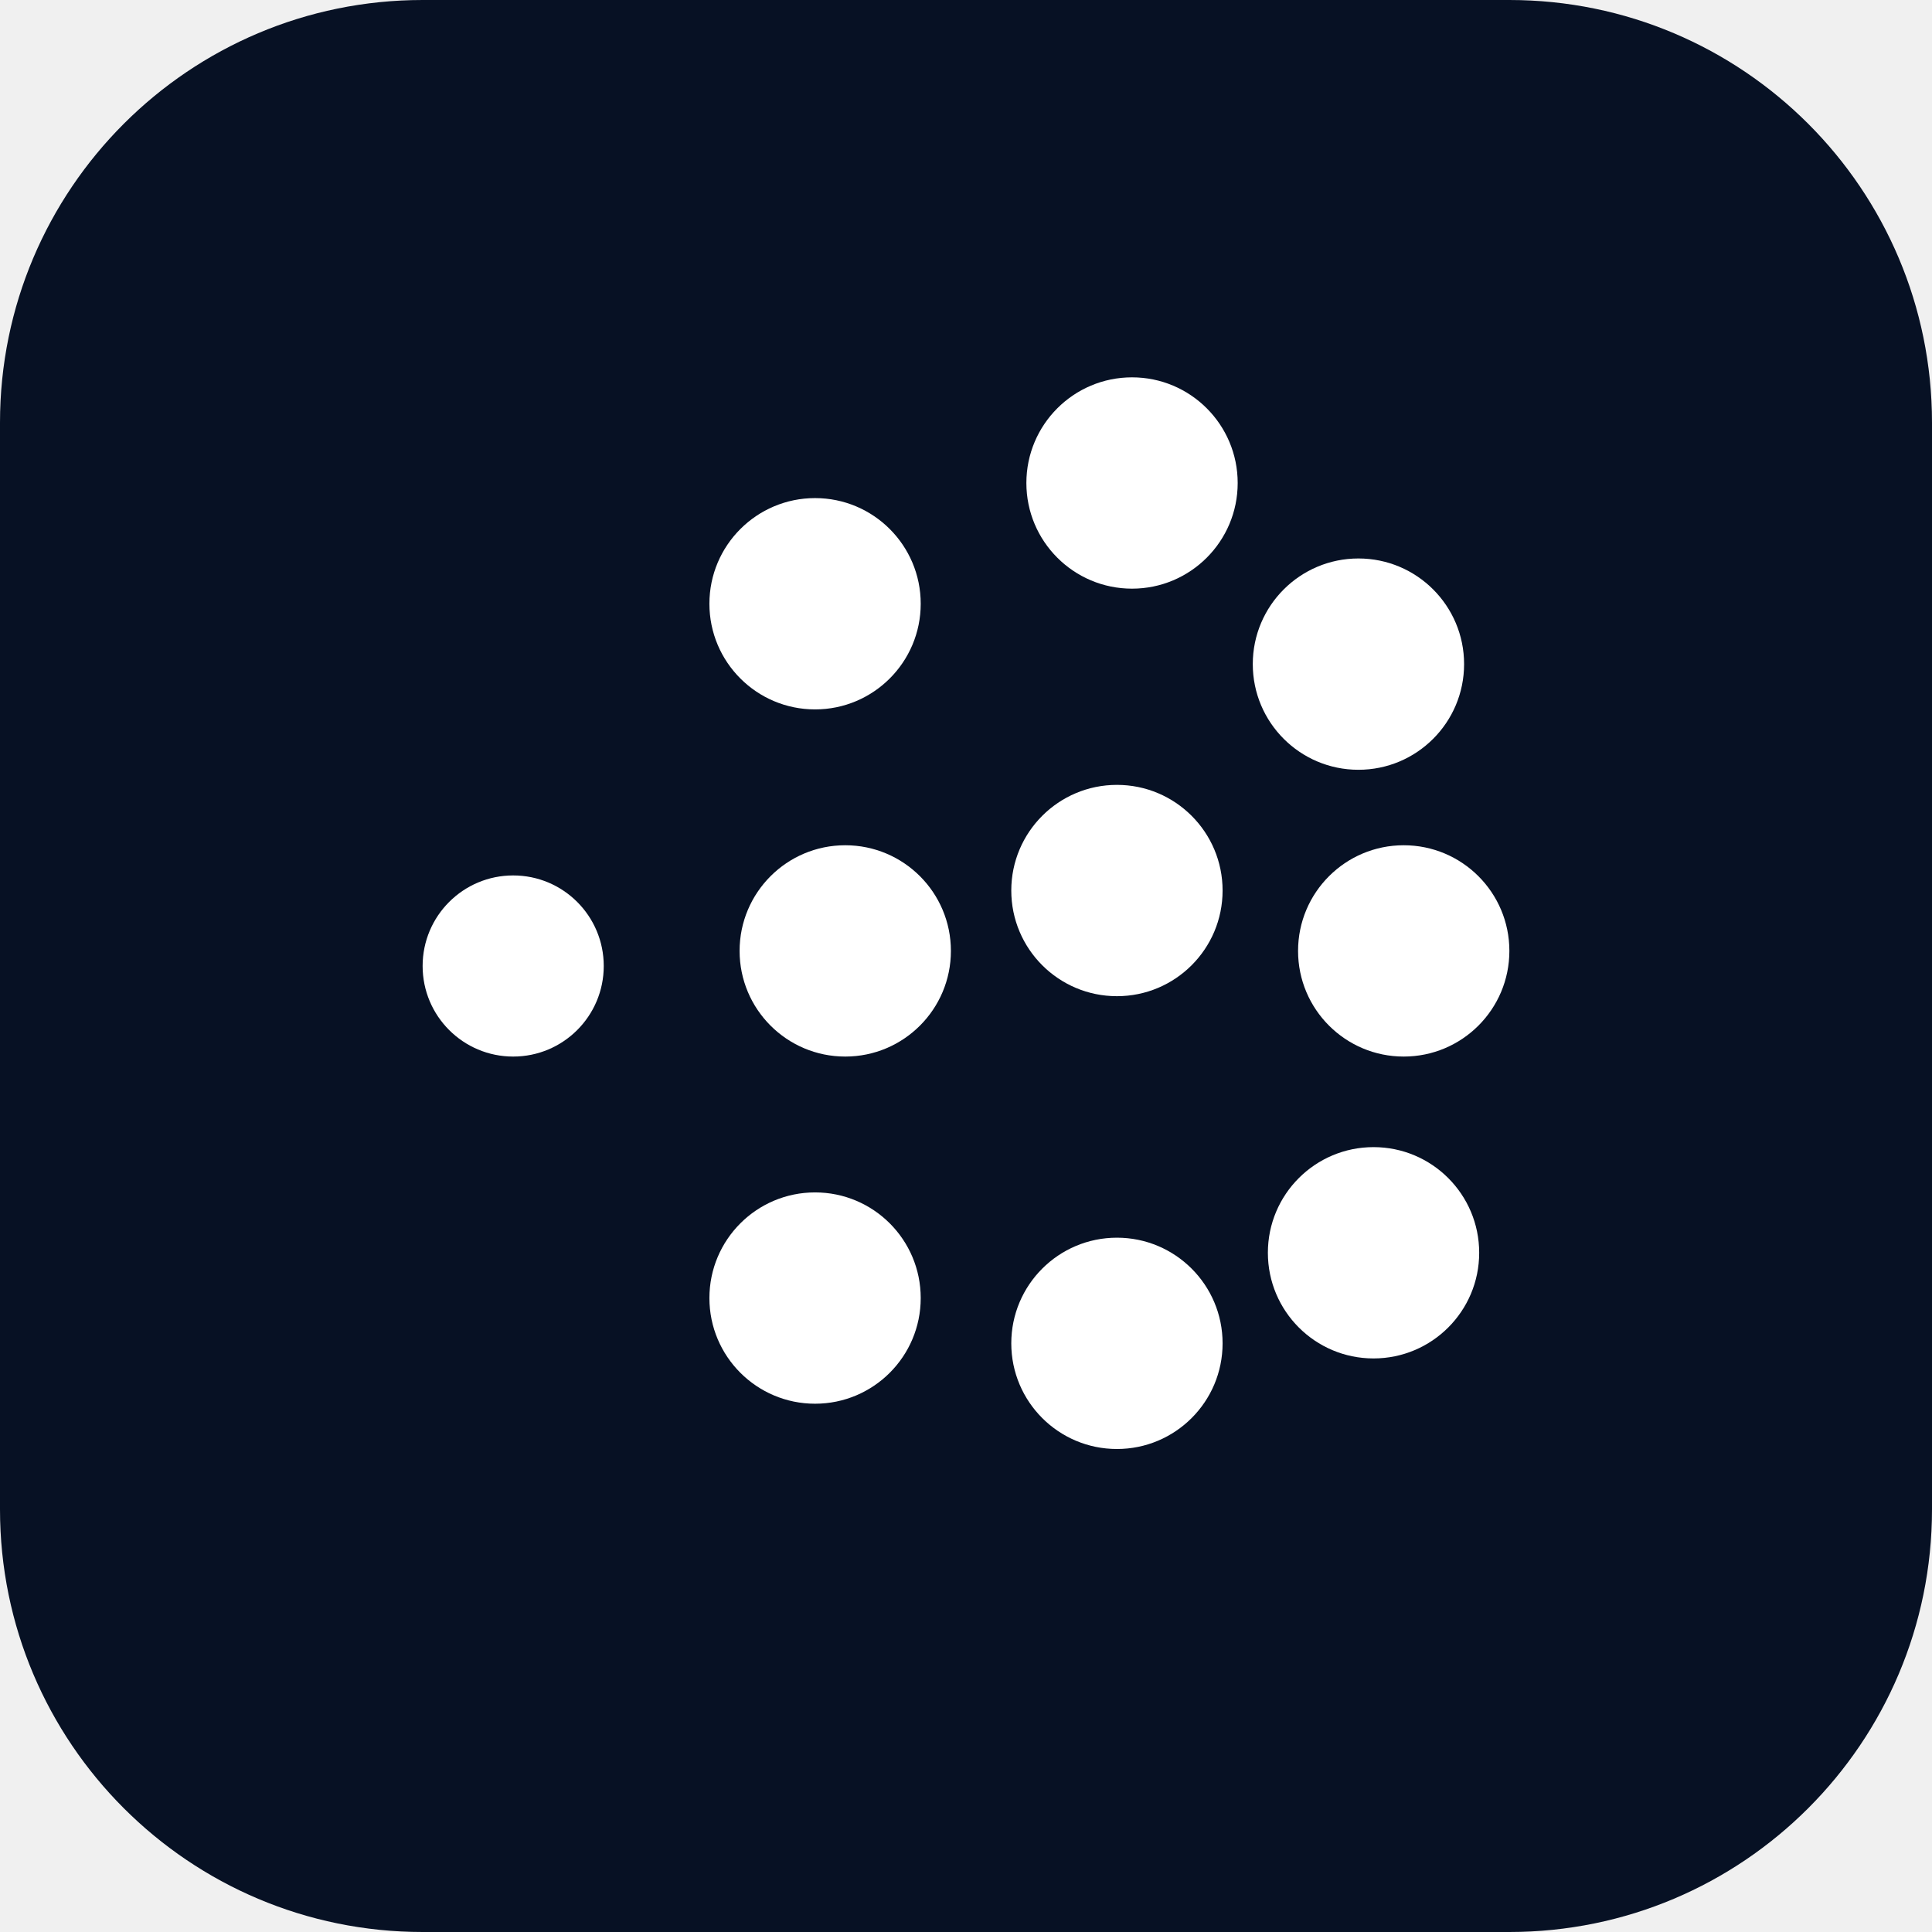
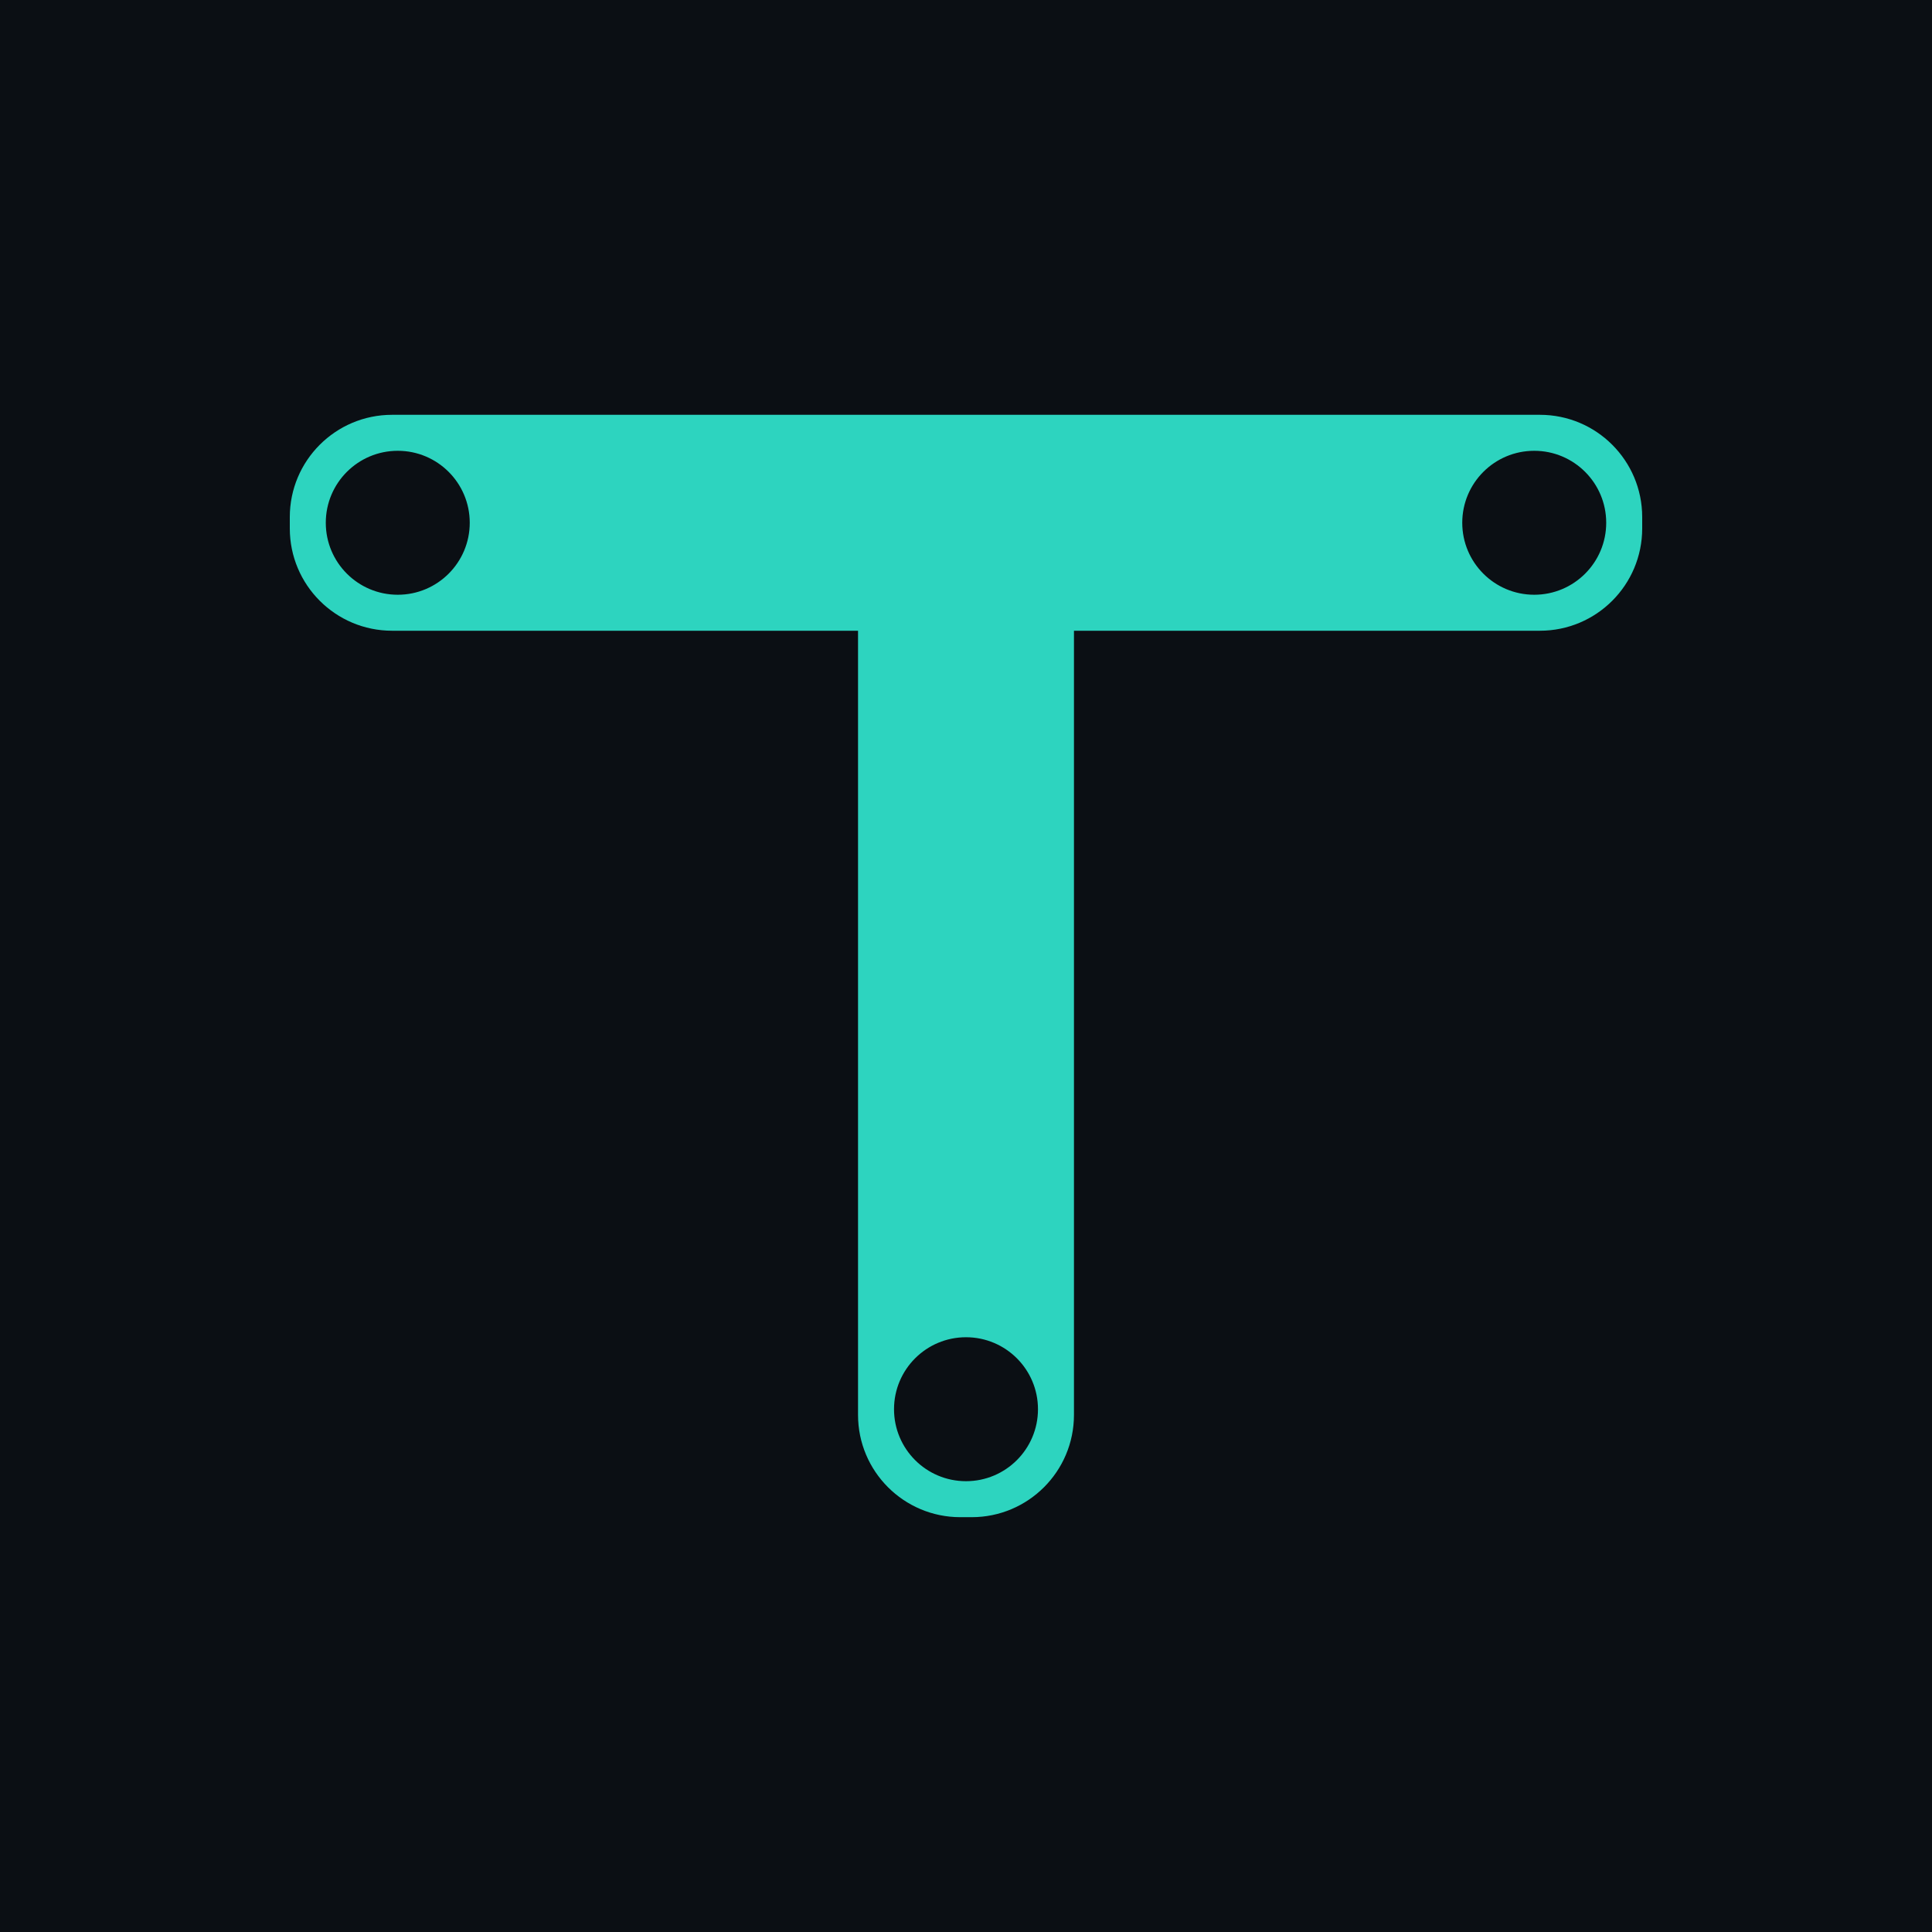
- <svg xmlns="http://www.w3.org/2000/svg" width="32" height="32" viewBox="0 0 32 32" fill="none" role="img" aria-label="TAYYAR favicon">
-   <rect width="32" height="32" rx="7" fill="#071124" />
-   <circle cx="8.5" cy="16" r="1.5" fill="#ffffff" />
-   <circle cx="13.5" cy="10" r="1.75" fill="#ffffff" />
-   <circle cx="18.75" cy="8" r="1.75" fill="#ffffff" />
-   <circle cx="22.5" cy="11" r="1.75" fill="#ffffff" />
-   <circle cx="14" cy="15.75" r="1.75" fill="#ffffff" />
-   <circle cx="18.5" cy="14.75" r="1.75" fill="#ffffff" />
-   <circle cx="23.25" cy="15.75" r="1.75" fill="#ffffff" />
-   <circle cx="13.5" cy="21.5" r="1.75" fill="#ffffff" />
-   <circle cx="18.5" cy="22.25" r="1.75" fill="#ffffff" />
-   <circle cx="22.75" cy="20.75" r="1.75" fill="#ffffff" />
+ <svg xmlns="http://www.w3.org/2000/svg" viewBox="0 0 64 64">
+   <rect width="64" height="64" fill="#0B0F14" />
+   <path transform="translate(9.600,13.741) scale(0.062745)" fill="#2DD4BF" fill-rule="evenodd" d="M54,0 H660 A54,54 0 0 1 714,54 V60 A54,54 0 0 1 660,114 H414 V528 A54,54 0 0 1 360,582 H354 A54,54 0 0 1 300,528 V114 H54 A54,54 0 0 1 0,60 V54 A54,54 0 0 1 54,0 Z M95,57 A38,38 0 1 0 19,57 A38,38 0 1 0 95,57 Z M695,57 A38,38 0 1 0 619,57 A38,38 0 1 0 695,57 Z M395,525 A38,38 0 1 0 319,525 A38,38 0 1 0 395,525 Z" />
</svg>
